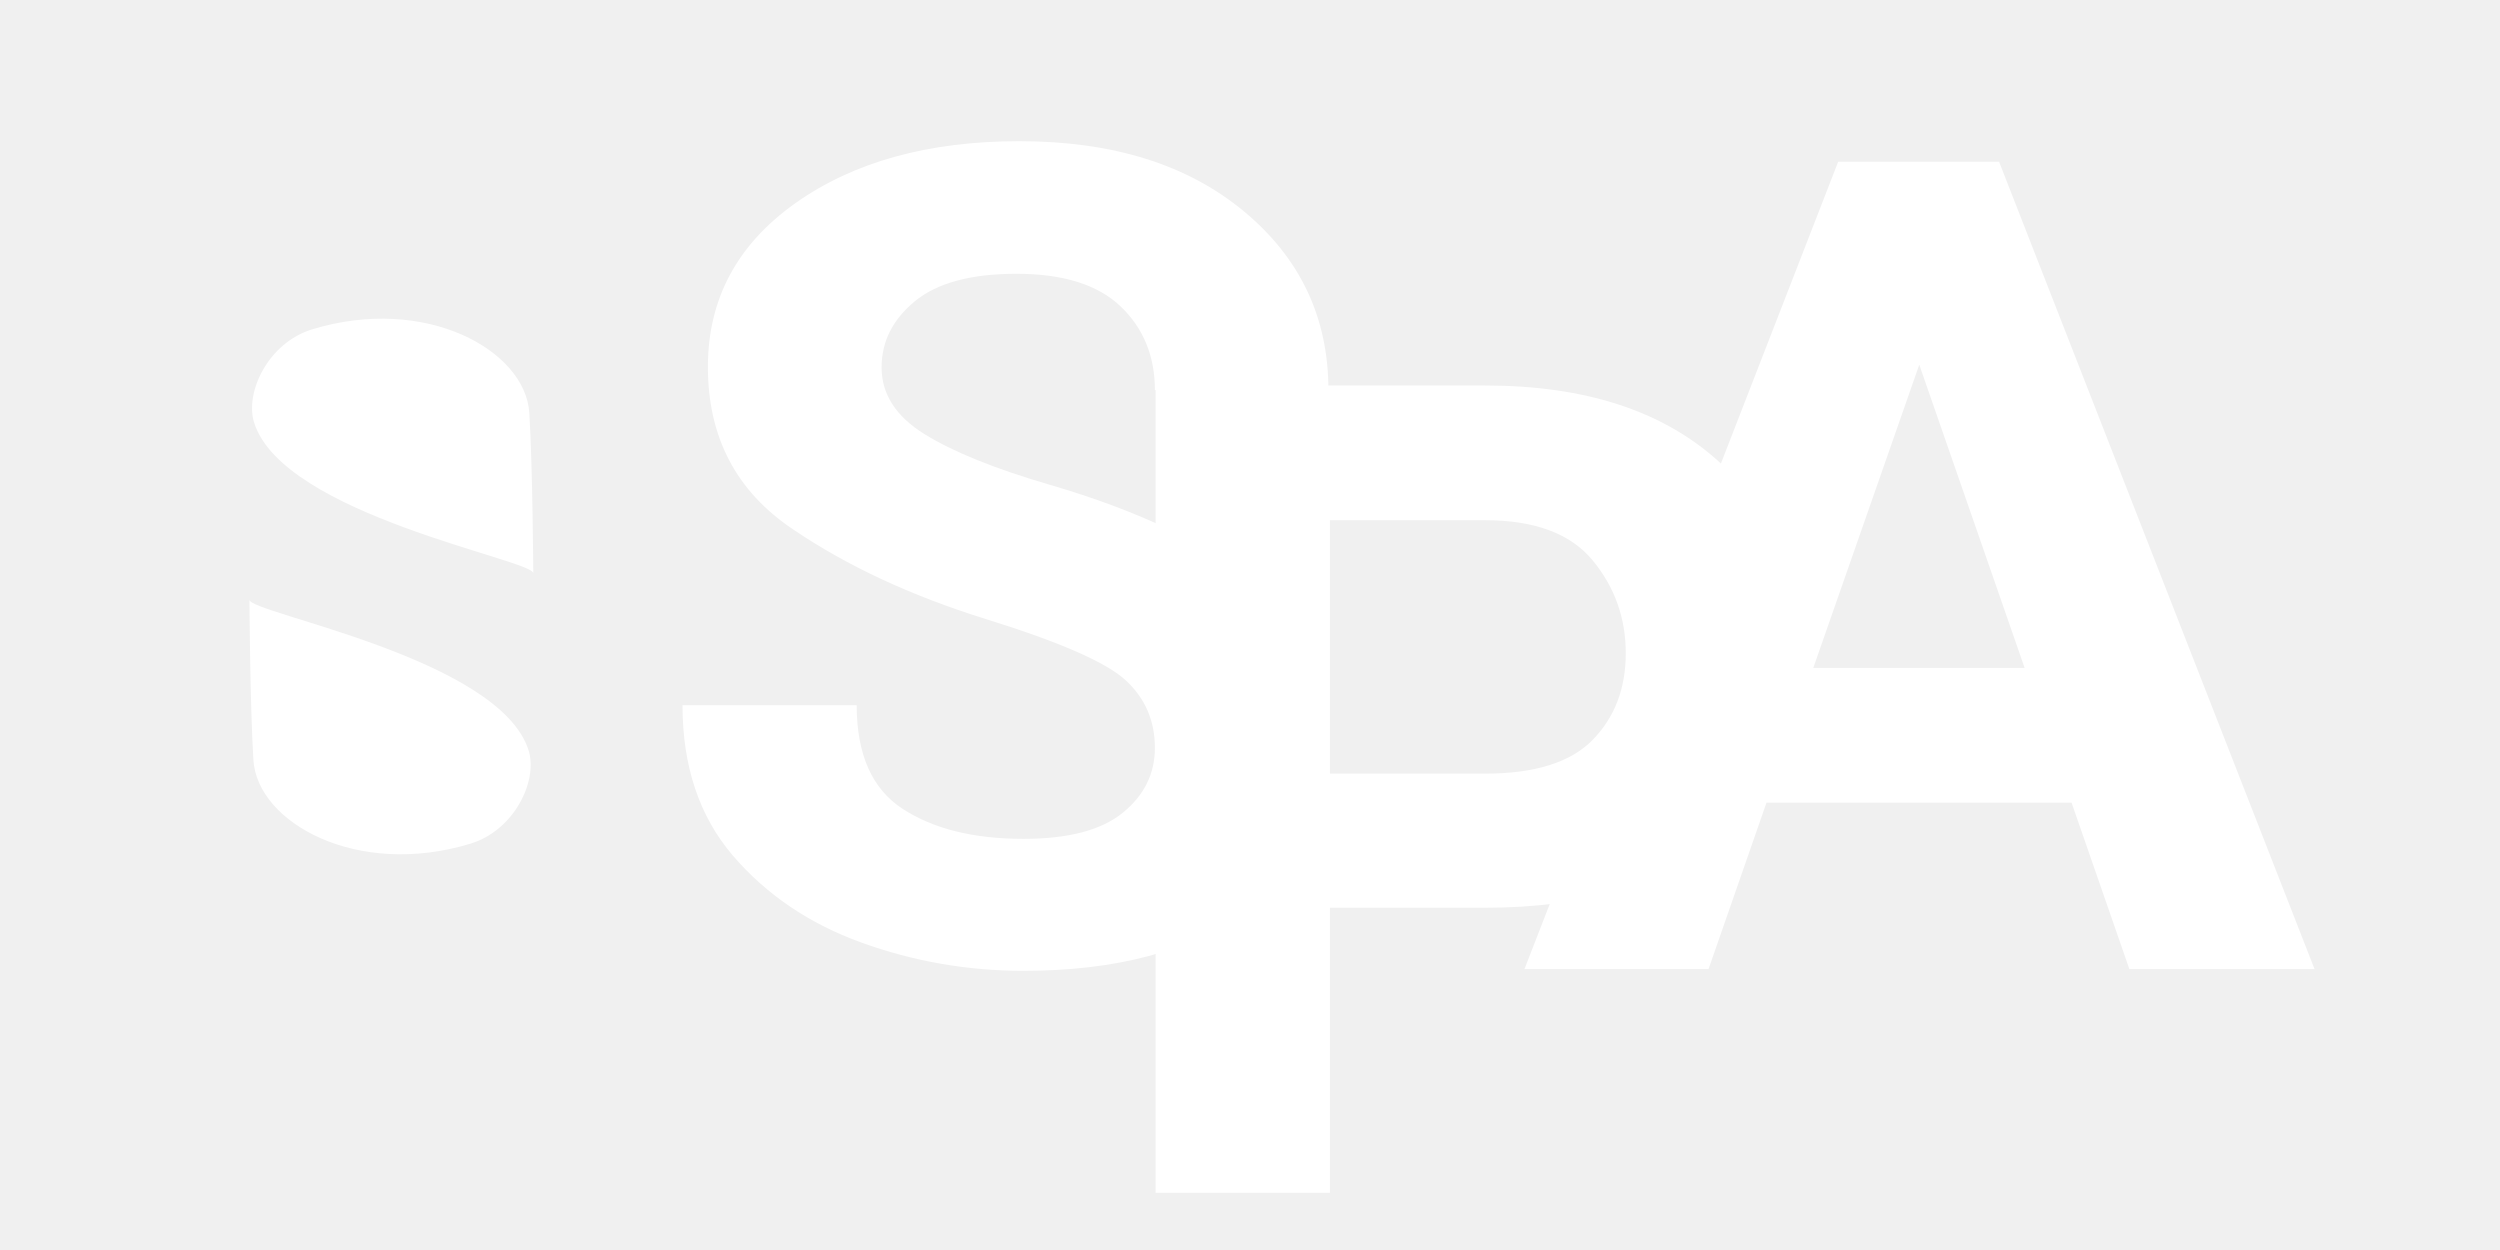
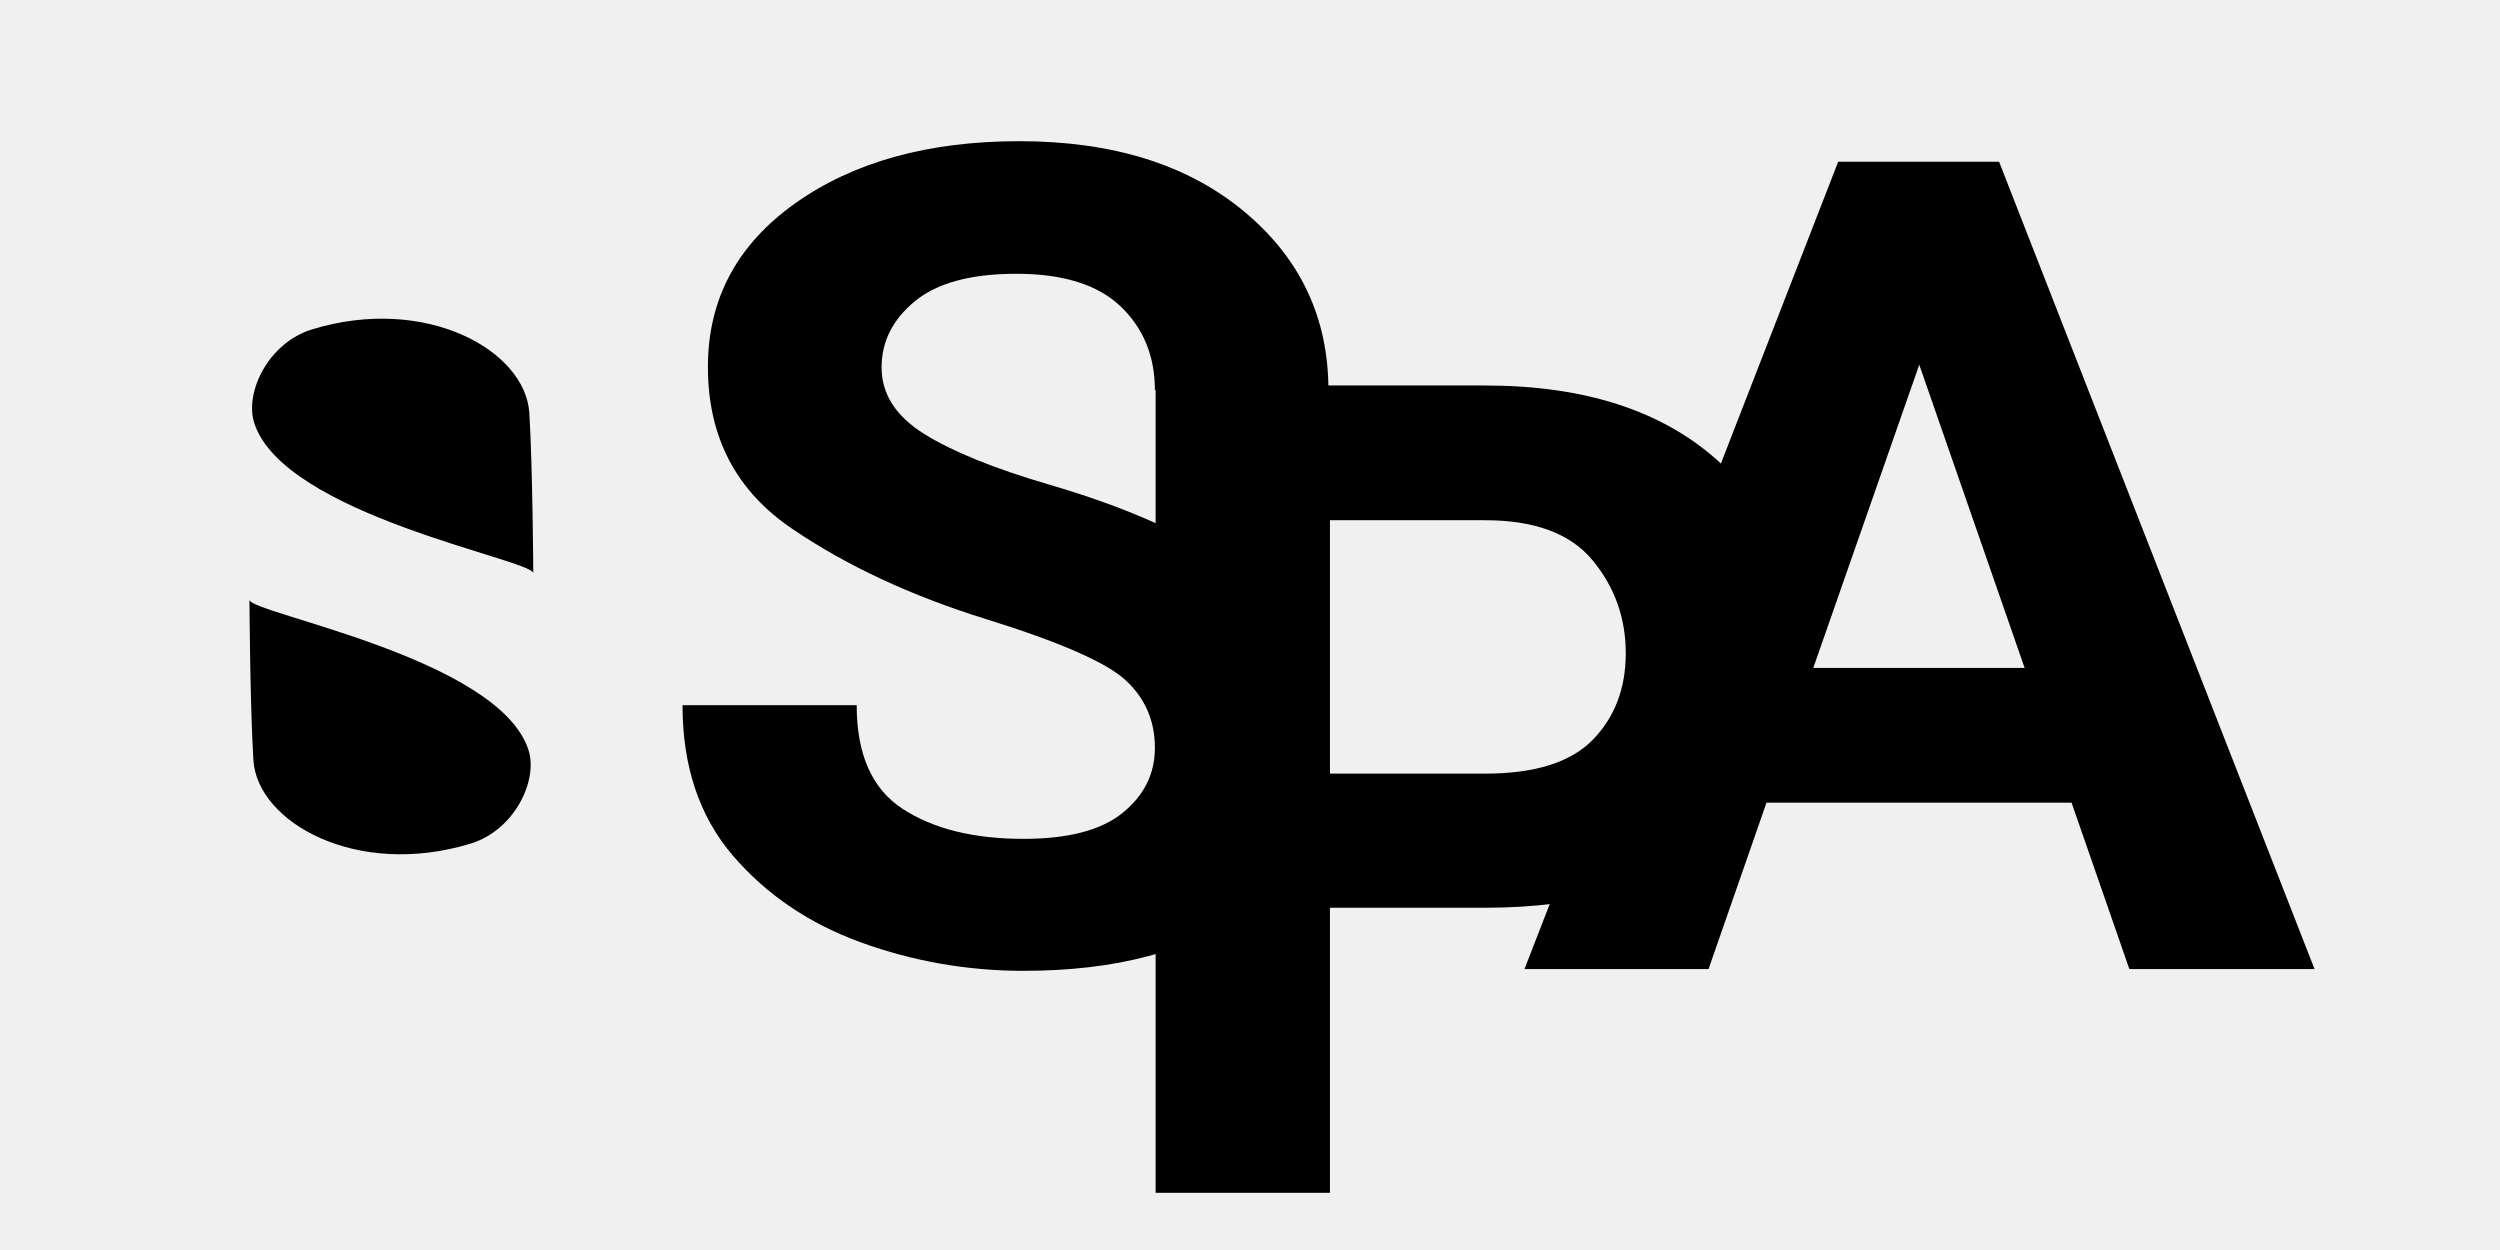
<svg xmlns="http://www.w3.org/2000/svg" version="1.1" id="svg10" width="250" height="125" viewBox="0 0 250 125">
  <defs id="defs14">
    </defs>
  <rect style="opacity:0;fill:#000000;fill-opacity:1;fill-rule:nonzero;stroke:#000000;stroke-width:6;stroke-linejoin:round;stroke-miterlimit:4;stroke-dasharray:none;stroke-opacity:1" id="rect7" width="254.419" height="124.228" x="0" y="-0.222" />
-   <text xml:space="preserve" style="font-style:normal;font-variant:normal;font-weight:bold;font-stretch:normal;font-size:116.032px;line-height:1.25;font-family:Roboto;-inkscape-font-specification:'Roboto, Bold';font-variant-ligatures:normal;font-variant-caps:normal;font-variant-numeric:normal;font-feature-settings:normal;text-align:start;letter-spacing:0px;word-spacing:0px;writing-mode:lr;text-anchor:start;fill:#ffffff;fill-opacity:1;stroke:none;stroke-width:2.901;" x="62.832" y="98.051" id="text13" transform="scale(1.021715,0.9787463)">
-     <tspan id="tspan11" x="62.832" y="98.051" style="font-style:normal;font-variant:normal;font-weight:bold;font-stretch:normal;font-size:116.032px;font-family:Roboto;-inkscape-font-specification:'Roboto, Bold';font-variant-ligatures:normal;font-variant-caps:normal;font-variant-numeric:normal;font-feature-settings:normal;text-align:start;writing-mode:lr;text-anchor:start;stroke-width:2.901;fill:#ffffff;">S</tspan>
+   <text xml:space="preserve" style="font-style:normal;font-variant:normal;font-weight:bold;font-stretch:normal;font-size:116.032px;line-height:1.25;font-family:Roboto;-inkscape-font-specification:'Roboto, Bold';font-variant-ligatures:normal;font-variant-caps:normal;font-variant-numeric:normal;font-feature-settings:normal;text-align:start;letter-spacing:0px;word-spacing:0px;writing-mode:lr;text-anchor:start;fill:#000000;fill-opacity:1;stroke:none;stroke-width:2.901;" x="62.832" y="98.051" id="text13" transform="scale(1.021715,0.9787463)">
+     <tspan id="tspan11" x="62.832" y="98.051" style="font-style:normal;font-variant:normal;font-weight:bold;font-stretch:normal;font-size:116.032px;font-family:Roboto;-inkscape-font-specification:'Roboto, Bold';font-variant-ligatures:normal;font-variant-caps:normal;font-variant-numeric:normal;font-feature-settings:normal;text-align:start;writing-mode:lr;text-anchor:start;stroke-width:2.901;fill:#000000;">S</tspan>
  </text>
-   <text xml:space="preserve" style="font-style:normal;font-variant:normal;font-weight:bold;font-stretch:normal;font-size:116.032px;line-height:1.25;font-family:Roboto;-inkscape-font-specification:'Roboto, Bold';font-variant-ligatures:normal;font-variant-caps:normal;font-variant-numeric:normal;font-feature-settings:normal;text-align:start;letter-spacing:0px;word-spacing:0px;writing-mode:lr-tb;text-anchor:start;fill:#ffffff;fill-opacity:1;stroke:none;stroke-width:2.901;" x="105.745" y="121.872" id="text13-9" transform="scale(1.021715,0.9787463)">
-     <tspan id="tspan11-3" x="105.745" y="121.872" style="font-style:normal;font-variant:normal;font-weight:bold;font-stretch:normal;font-size:116.032px;font-family:Roboto;-inkscape-font-specification:'Roboto, Bold';font-variant-ligatures:normal;font-variant-caps:normal;font-variant-numeric:normal;font-feature-settings:normal;text-align:start;writing-mode:lr-tb;text-anchor:start;fill:#ffffff;stroke-width:2.901;">P</tspan>
+   <text xml:space="preserve" style="font-style:normal;font-variant:normal;font-weight:bold;font-stretch:normal;font-size:116.032px;line-height:1.25;font-family:Roboto;-inkscape-font-specification:'Roboto, Bold';font-variant-ligatures:normal;font-variant-caps:normal;font-variant-numeric:normal;font-feature-settings:normal;text-align:start;letter-spacing:0px;word-spacing:0px;writing-mode:lr-tb;text-anchor:start;fill:#000000;fill-opacity:1;stroke:none;stroke-width:2.901;" x="105.745" y="121.872" id="text13-9" transform="scale(1.021715,0.9787463)">
+     <tspan id="tspan11-3" x="105.745" y="121.872" style="font-style:normal;font-variant:normal;font-weight:bold;font-stretch:normal;font-size:116.032px;font-family:Roboto;-inkscape-font-specification:'Roboto, Bold';font-variant-ligatures:normal;font-variant-caps:normal;font-variant-numeric:normal;font-feature-settings:normal;text-align:start;writing-mode:lr-tb;text-anchor:start;fill:#000000;stroke-width:2.901;">P</tspan>
  </text>
-   <text xml:space="preserve" style="font-style:normal;font-variant:normal;font-weight:bold;font-stretch:normal;font-size:116.032px;line-height:1.25;font-family:Roboto;-inkscape-font-specification:'Roboto, Bold';font-variant-ligatures:normal;font-variant-caps:normal;font-variant-numeric:normal;font-feature-settings:normal;text-align:start;letter-spacing:0px;word-spacing:0px;writing-mode:lr-tb;text-anchor:start;fill:#ffffff;fill-opacity:1;stroke:none;stroke-width:2.901;" x="148.754" y="99.012" id="text13-7" transform="scale(1.021715,0.9787463)">
-     <tspan id="tspan11-9" x="148.754" y="99.012" style="font-style:normal;font-variant:normal;font-weight:bold;font-stretch:normal;font-size:116.032px;font-family:Roboto;-inkscape-font-specification:'Roboto, Bold';font-variant-ligatures:normal;font-variant-caps:normal;font-variant-numeric:normal;font-feature-settings:normal;text-align:start;writing-mode:lr-tb;text-anchor:start;fill:#ffffff;stroke-width:2.901;">A</tspan>
+   <text xml:space="preserve" style="font-style:normal;font-variant:normal;font-weight:bold;font-stretch:normal;font-size:116.032px;line-height:1.25;font-family:Roboto;-inkscape-font-specification:'Roboto, Bold';font-variant-ligatures:normal;font-variant-caps:normal;font-variant-numeric:normal;font-feature-settings:normal;text-align:start;letter-spacing:0px;word-spacing:0px;writing-mode:lr-tb;text-anchor:start;fill:#000000;fill-opacity:1;stroke:none;stroke-width:2.901;" x="148.754" y="99.012" id="text13-7" transform="scale(1.021715,0.9787463)">
+     <tspan id="tspan11-9" x="148.754" y="99.012" style="font-style:normal;font-variant:normal;font-weight:bold;font-stretch:normal;font-size:116.032px;font-family:Roboto;-inkscape-font-specification:'Roboto, Bold';font-variant-ligatures:normal;font-variant-caps:normal;font-variant-numeric:normal;font-feature-settings:normal;text-align:start;writing-mode:lr-tb;text-anchor:start;fill:#000000;stroke-width:2.901;">A</tspan>
  </text>
-   <path style="fill:#ffffff;stroke:#000000;stroke-width:1.031px;stroke-linecap:butt;stroke-linejoin:miter;stroke-opacity:0" d="m 53.328,57.312 c 0,0 -0.058,-10.475 -0.395,-16.006 C 52.551,35.027 42.57,29.47 31.221,32.933 26.816,34.277 24.461,39.246 25.415,42.268 28.334,51.512 53.212,55.946 53.328,57.312 Z" id="path948" />
-   <path style="fill:#ffffff;stroke:#000000;stroke-width:1.031px;stroke-linecap:butt;stroke-linejoin:miter;stroke-opacity:0" d="m 24.944,59.986 c 0,0 0.058,10.475 0.395,16.006 0.382,6.278 10.364,11.835 21.712,8.372 4.405,-1.344 6.761,-6.313 5.807,-9.334 C 49.938,65.786 25.06,61.351 24.944,59.986 Z" id="path948-2" />
+   <path style="fill:#000000;stroke:#000000;stroke-width:1.031px;stroke-linecap:butt;stroke-linejoin:miter;stroke-opacity:0" d="m 53.328,57.312 c 0,0 -0.058,-10.475 -0.395,-16.006 C 52.551,35.027 42.57,29.47 31.221,32.933 26.816,34.277 24.461,39.246 25.415,42.268 28.334,51.512 53.212,55.946 53.328,57.312 Z" id="path948" />
+   <path style="fill:#000000;stroke:#0000000;stroke-width:1.031px;stroke-linecap:butt;stroke-linejoin:miter;stroke-opacity:0" d="m 24.944,59.986 c 0,0 0.058,10.475 0.395,16.006 0.382,6.278 10.364,11.835 21.712,8.372 4.405,-1.344 6.761,-6.313 5.807,-9.334 C 49.938,65.786 25.06,61.351 24.944,59.986 Z" id="path948-2" />
</svg>
